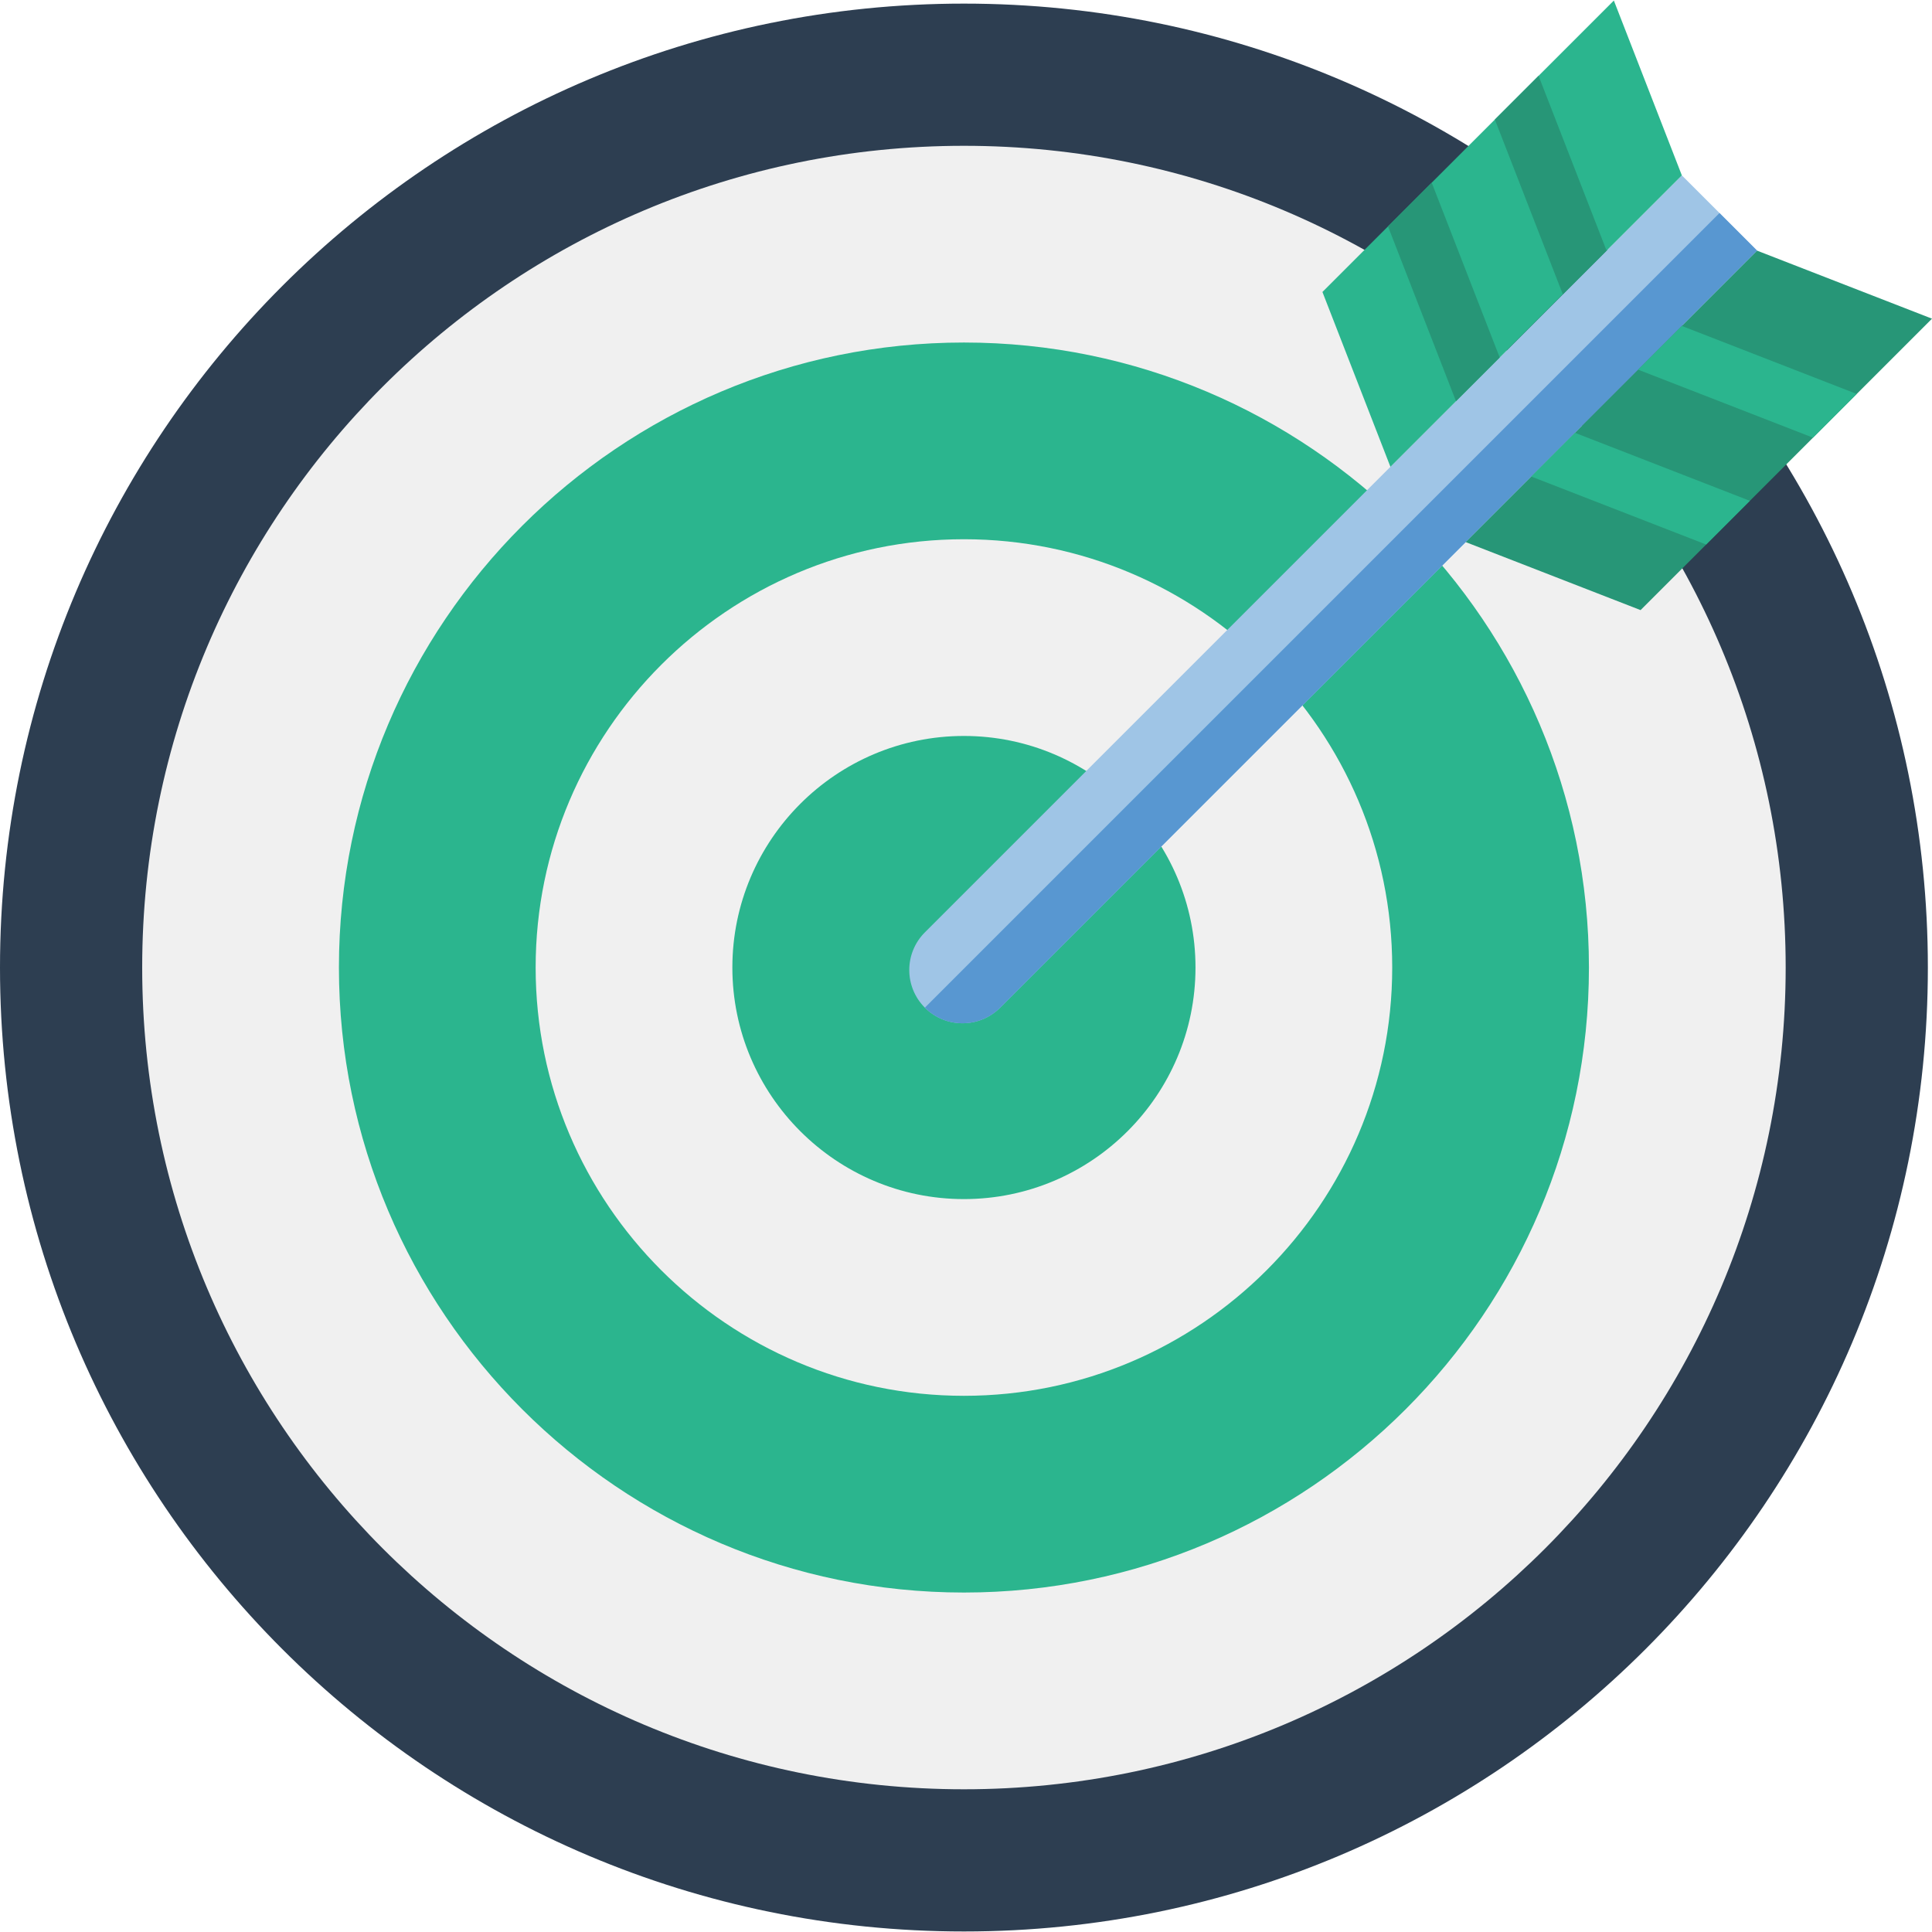
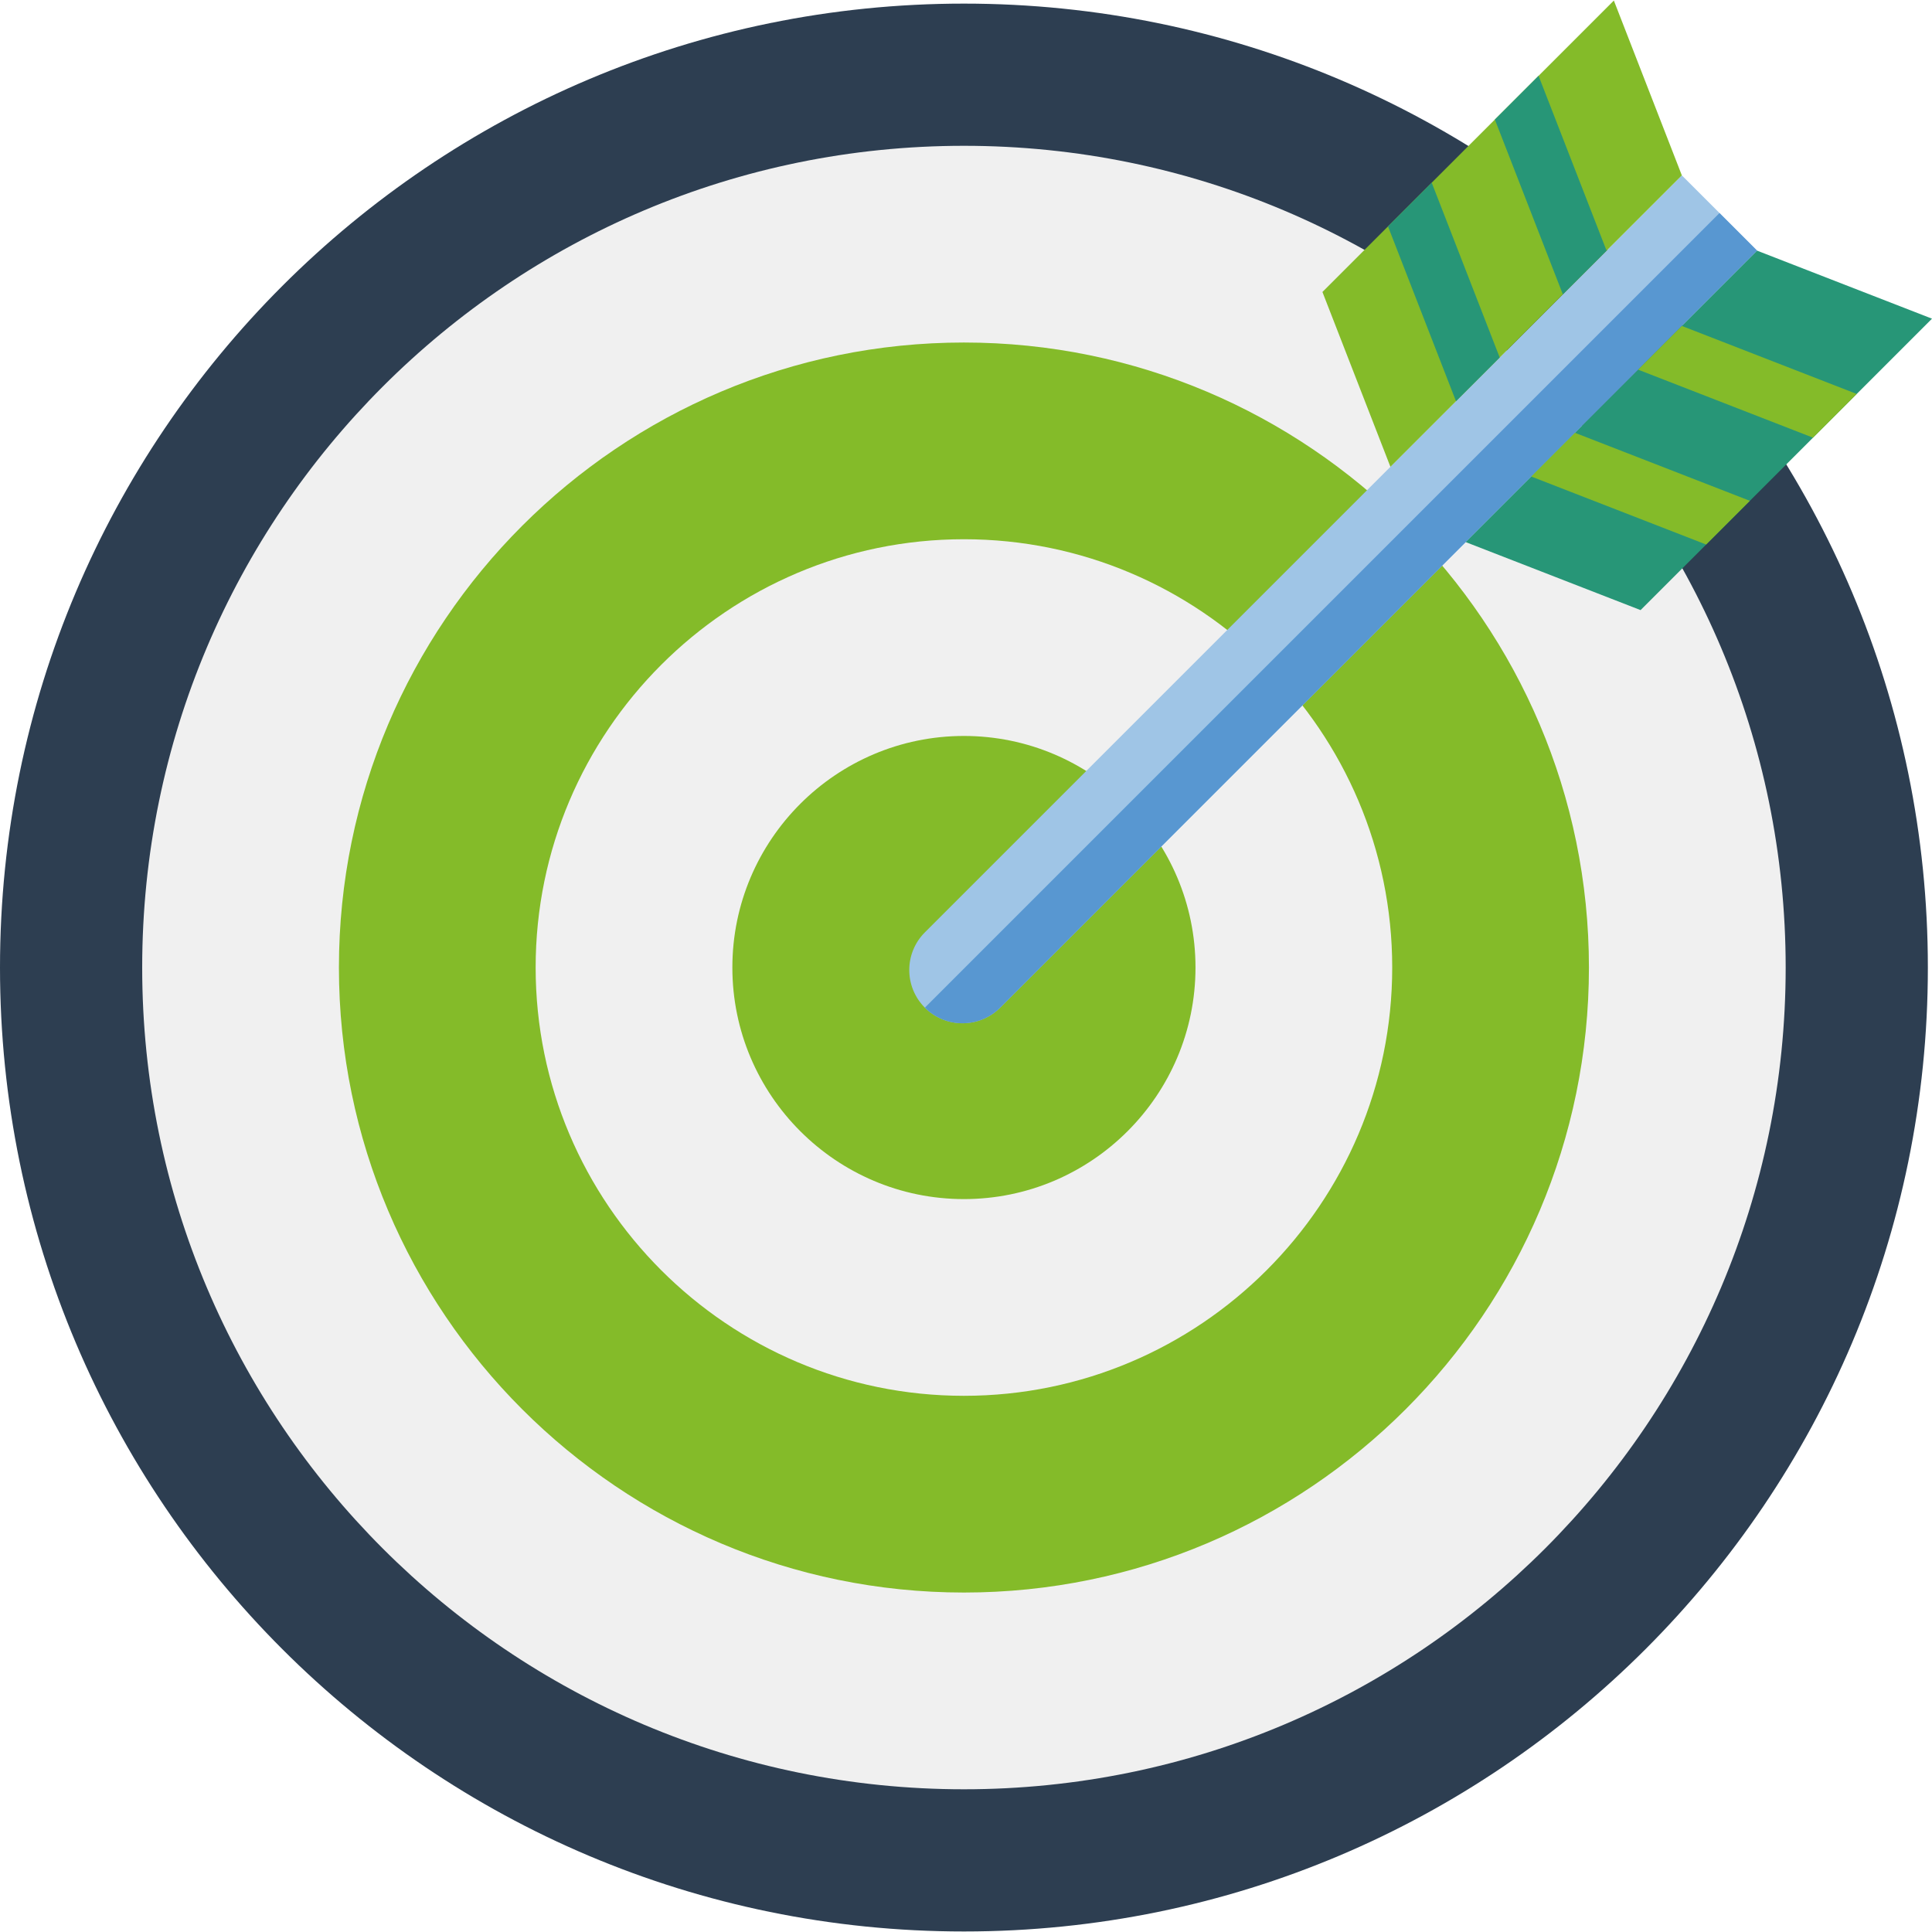
<svg xmlns="http://www.w3.org/2000/svg" width="512" height="512" viewBox="0 0 512 512" fill="none">
  <path d="M255.452 511.861C396.534 511.861 510.904 397.491 510.904 256.409C510.904 115.327 396.534 0.957 255.452 0.957C114.37 0.957 0 115.327 0 256.409C0 397.491 114.37 511.861 255.452 511.861Z" fill="#2D3E51" />
  <path d="M255.452 474.179C375.723 474.179 473.222 376.68 473.222 256.409C473.222 136.138 375.723 38.639 255.452 38.639C135.181 38.639 37.682 136.138 37.682 256.409C37.682 376.68 135.181 474.179 255.452 474.179Z" fill="#F0F0F0" />
-   <path d="M255.452 422.038C164.121 422.038 89.818 347.735 89.818 256.404C89.818 165.073 164.121 90.771 255.452 90.771C346.783 90.771 421.085 165.074 421.085 256.405C421.085 347.736 346.782 422.038 255.452 422.038Z" fill="#2BB58E" />
+   <path d="M255.452 422.038C164.121 422.038 89.818 347.735 89.818 256.404C89.818 165.073 164.121 90.771 255.452 90.771C346.783 90.771 421.085 165.074 421.085 256.405C421.085 347.736 346.782 422.038 255.452 422.038Z" fill="#84BB29" />
  <path d="M255.452 369.905C192.867 369.905 141.951 318.989 141.951 256.404C141.951 193.819 192.867 142.903 255.452 142.903C318.036 142.903 368.952 193.819 368.952 256.404C368.952 318.989 318.036 369.905 255.452 369.905Z" fill="#F0F0F0" />
-   <path d="M255.452 317.772C221.614 317.772 194.084 290.243 194.084 256.404C194.084 222.565 221.613 195.036 255.452 195.036C289.291 195.036 316.819 222.565 316.819 256.404C316.819 290.243 289.29 317.772 255.452 317.772Z" fill="#2BB58E" />
+   <path d="M255.452 317.772C221.614 317.772 194.084 290.243 194.084 256.404C194.084 222.565 221.613 195.036 255.452 195.036C289.291 195.036 316.819 222.565 316.819 256.404C316.819 290.243 289.29 317.772 255.452 317.772Z" fill="#84BB29" />
  <path d="M465.661 66.431L265.049 267.042C259.54 272.551 250.607 272.551 245.098 267.042C239.589 261.533 239.589 252.6 245.098 247.091L445.709 46.479L465.661 66.431Z" fill="#9FC5E6" />
  <path d="M465.661 66.431L265.049 267.042C259.54 272.551 250.607 272.551 245.098 267.042L455.685 56.455L465.661 66.431Z" fill="#5897D1" />
-   <path d="M350.457 77.372L427.688 0.14L445.709 46.479L368.477 123.711L350.457 77.372Z" fill="#2BB58E" />
+   <path d="M350.457 77.372L427.688 0.14L445.709 46.479L368.477 123.711L350.457 77.372Z" fill="#84BB29" />
  <path d="M367.834 59.995L379.419 48.41L397.439 94.749L385.855 106.334L367.834 59.995Z" fill="#279677" />
  <path d="M396.152 31.676L407.737 20.091L425.757 66.431L414.172 78.015L396.152 31.676Z" fill="#279677" />
  <path d="M465.661 66.431L388.429 143.663L434.768 161.683L512 84.451L465.661 66.431Z" fill="#279677" />
-   <path d="M445.709 86.382L434.125 97.967L480.464 115.988L492.049 104.403L445.709 86.382Z" fill="#2BB58E" />
-   <path d="M417.391 114.701L405.806 126.286L452.145 144.306L463.73 132.721L417.391 114.701Z" fill="#2BB58E" />
+   <path d="M445.709 86.382L434.125 97.967L480.464 115.988L492.049 104.403L445.709 86.382Z" fill="#84BB29" />
+   <path d="M417.391 114.701L405.806 126.286L452.145 144.306L463.73 132.721L417.391 114.701Z" fill="#84BB29" />
</svg>
